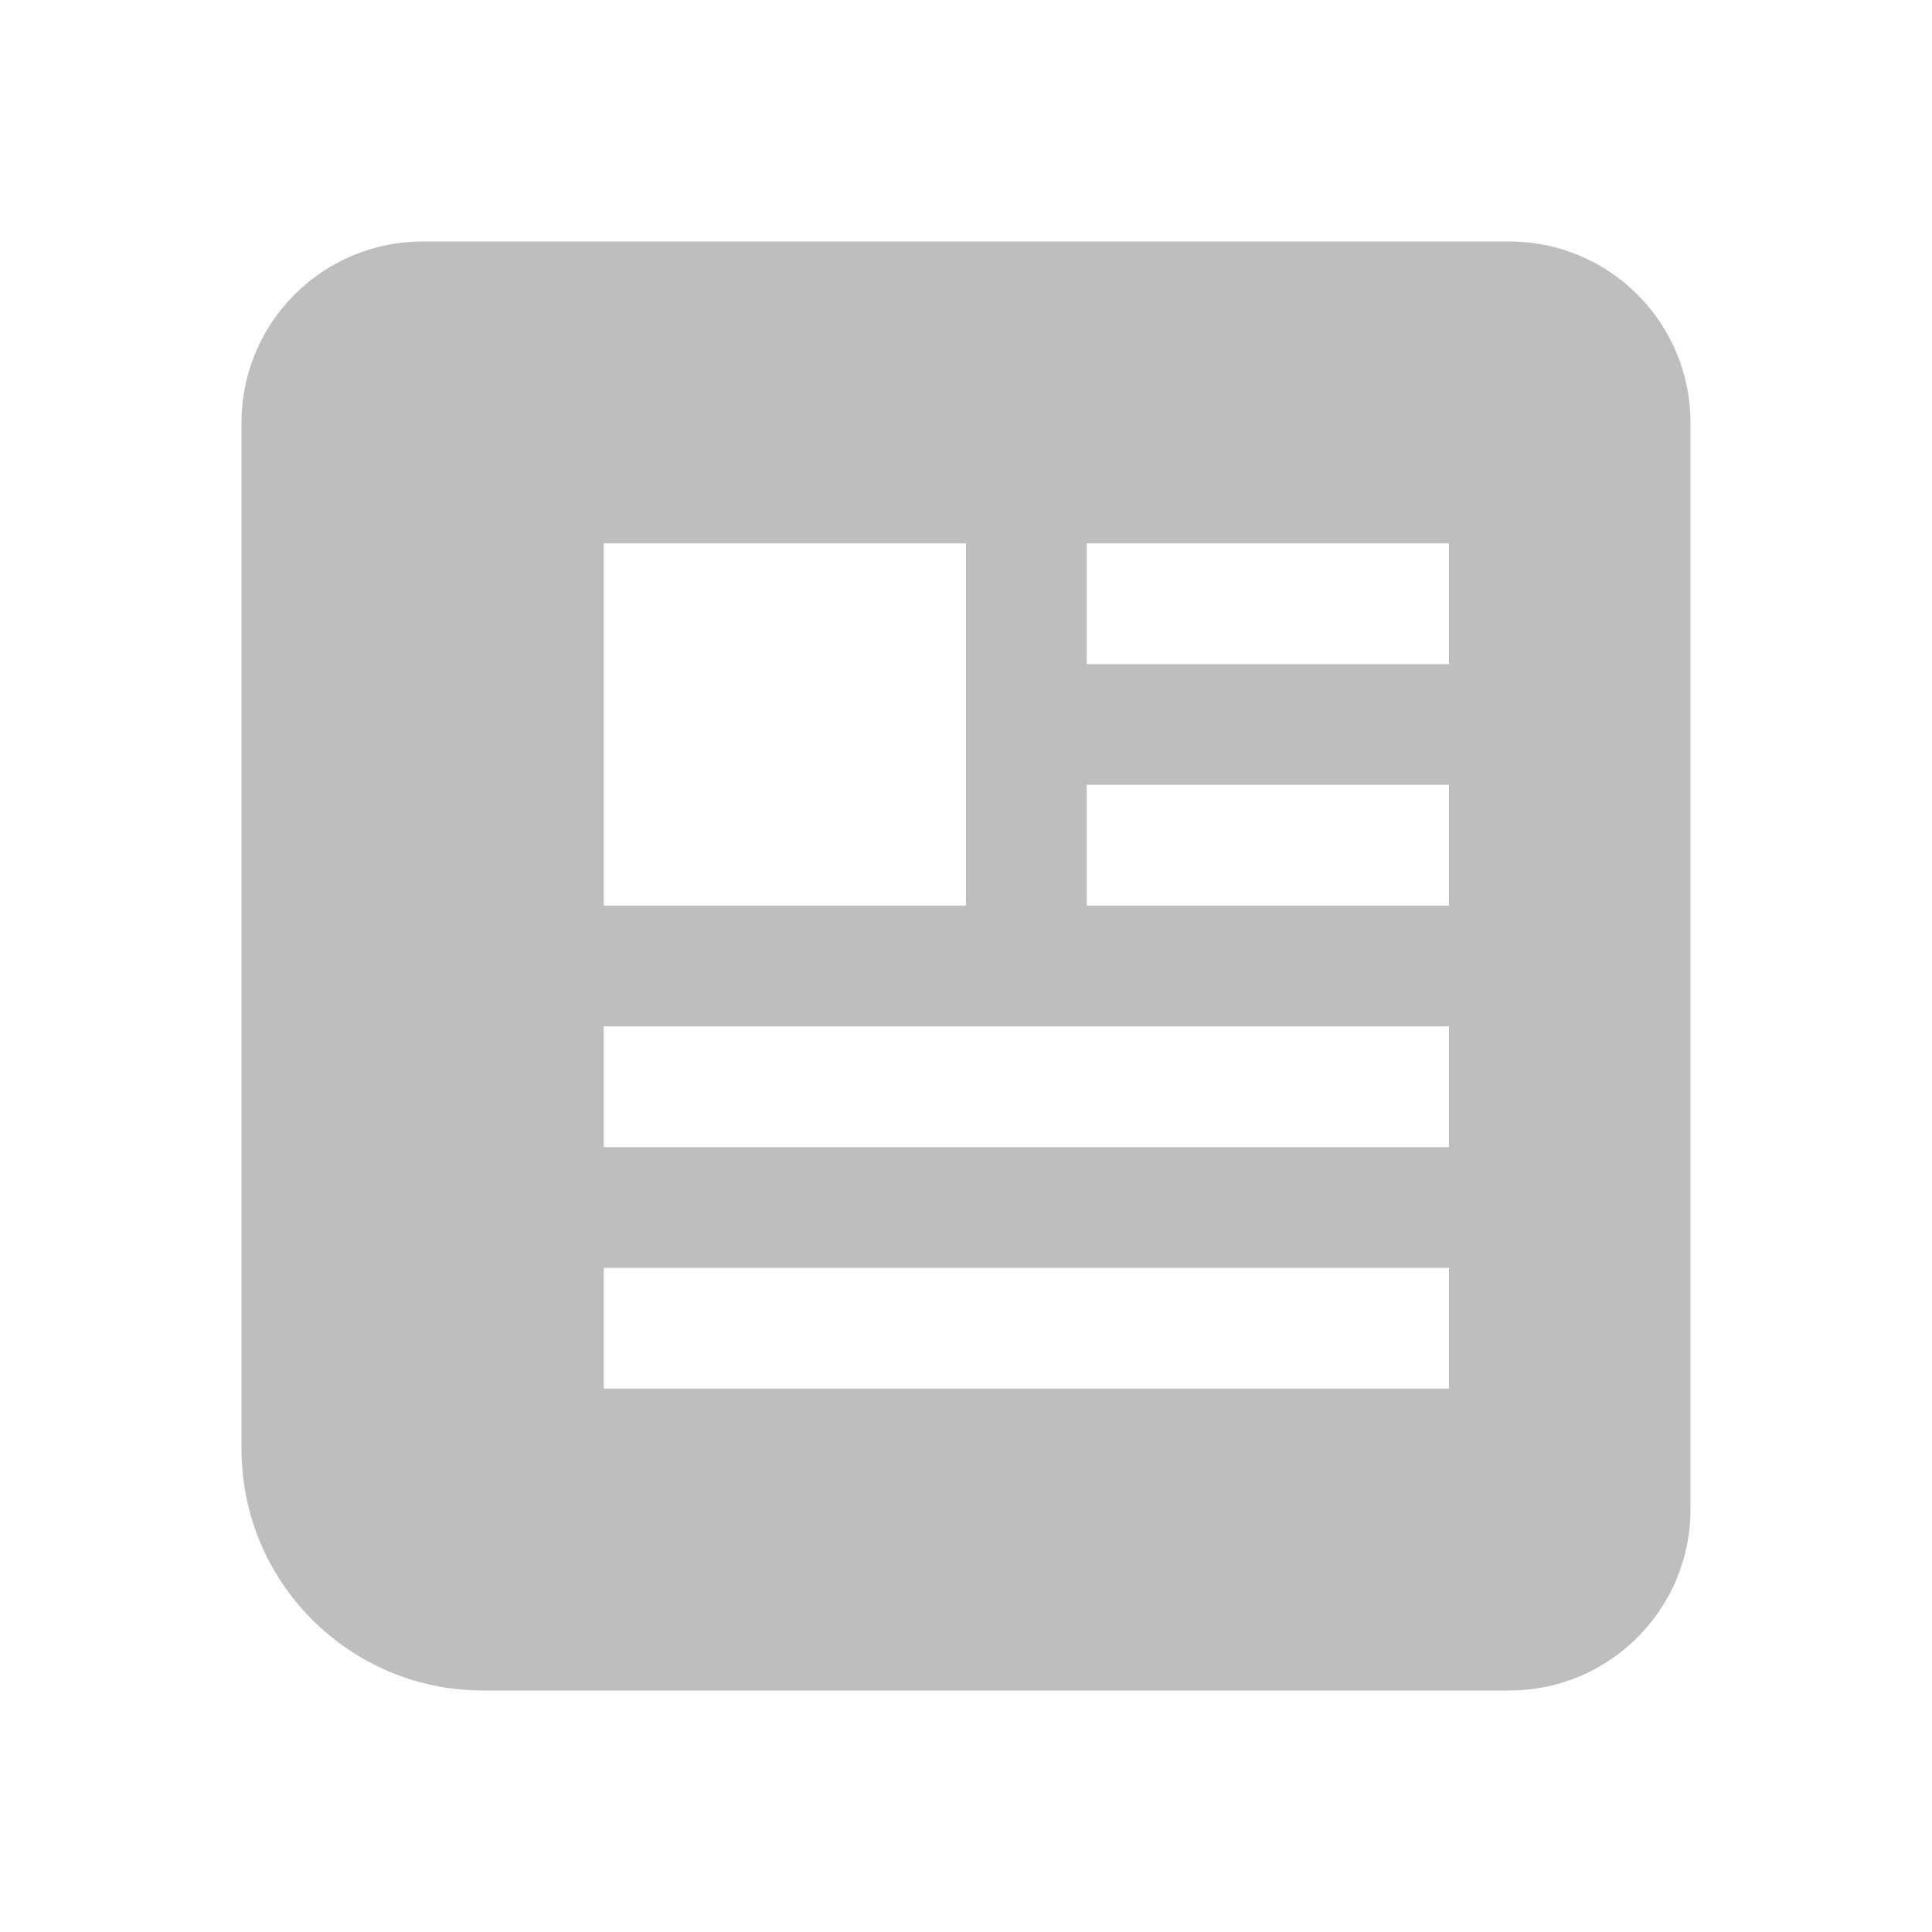
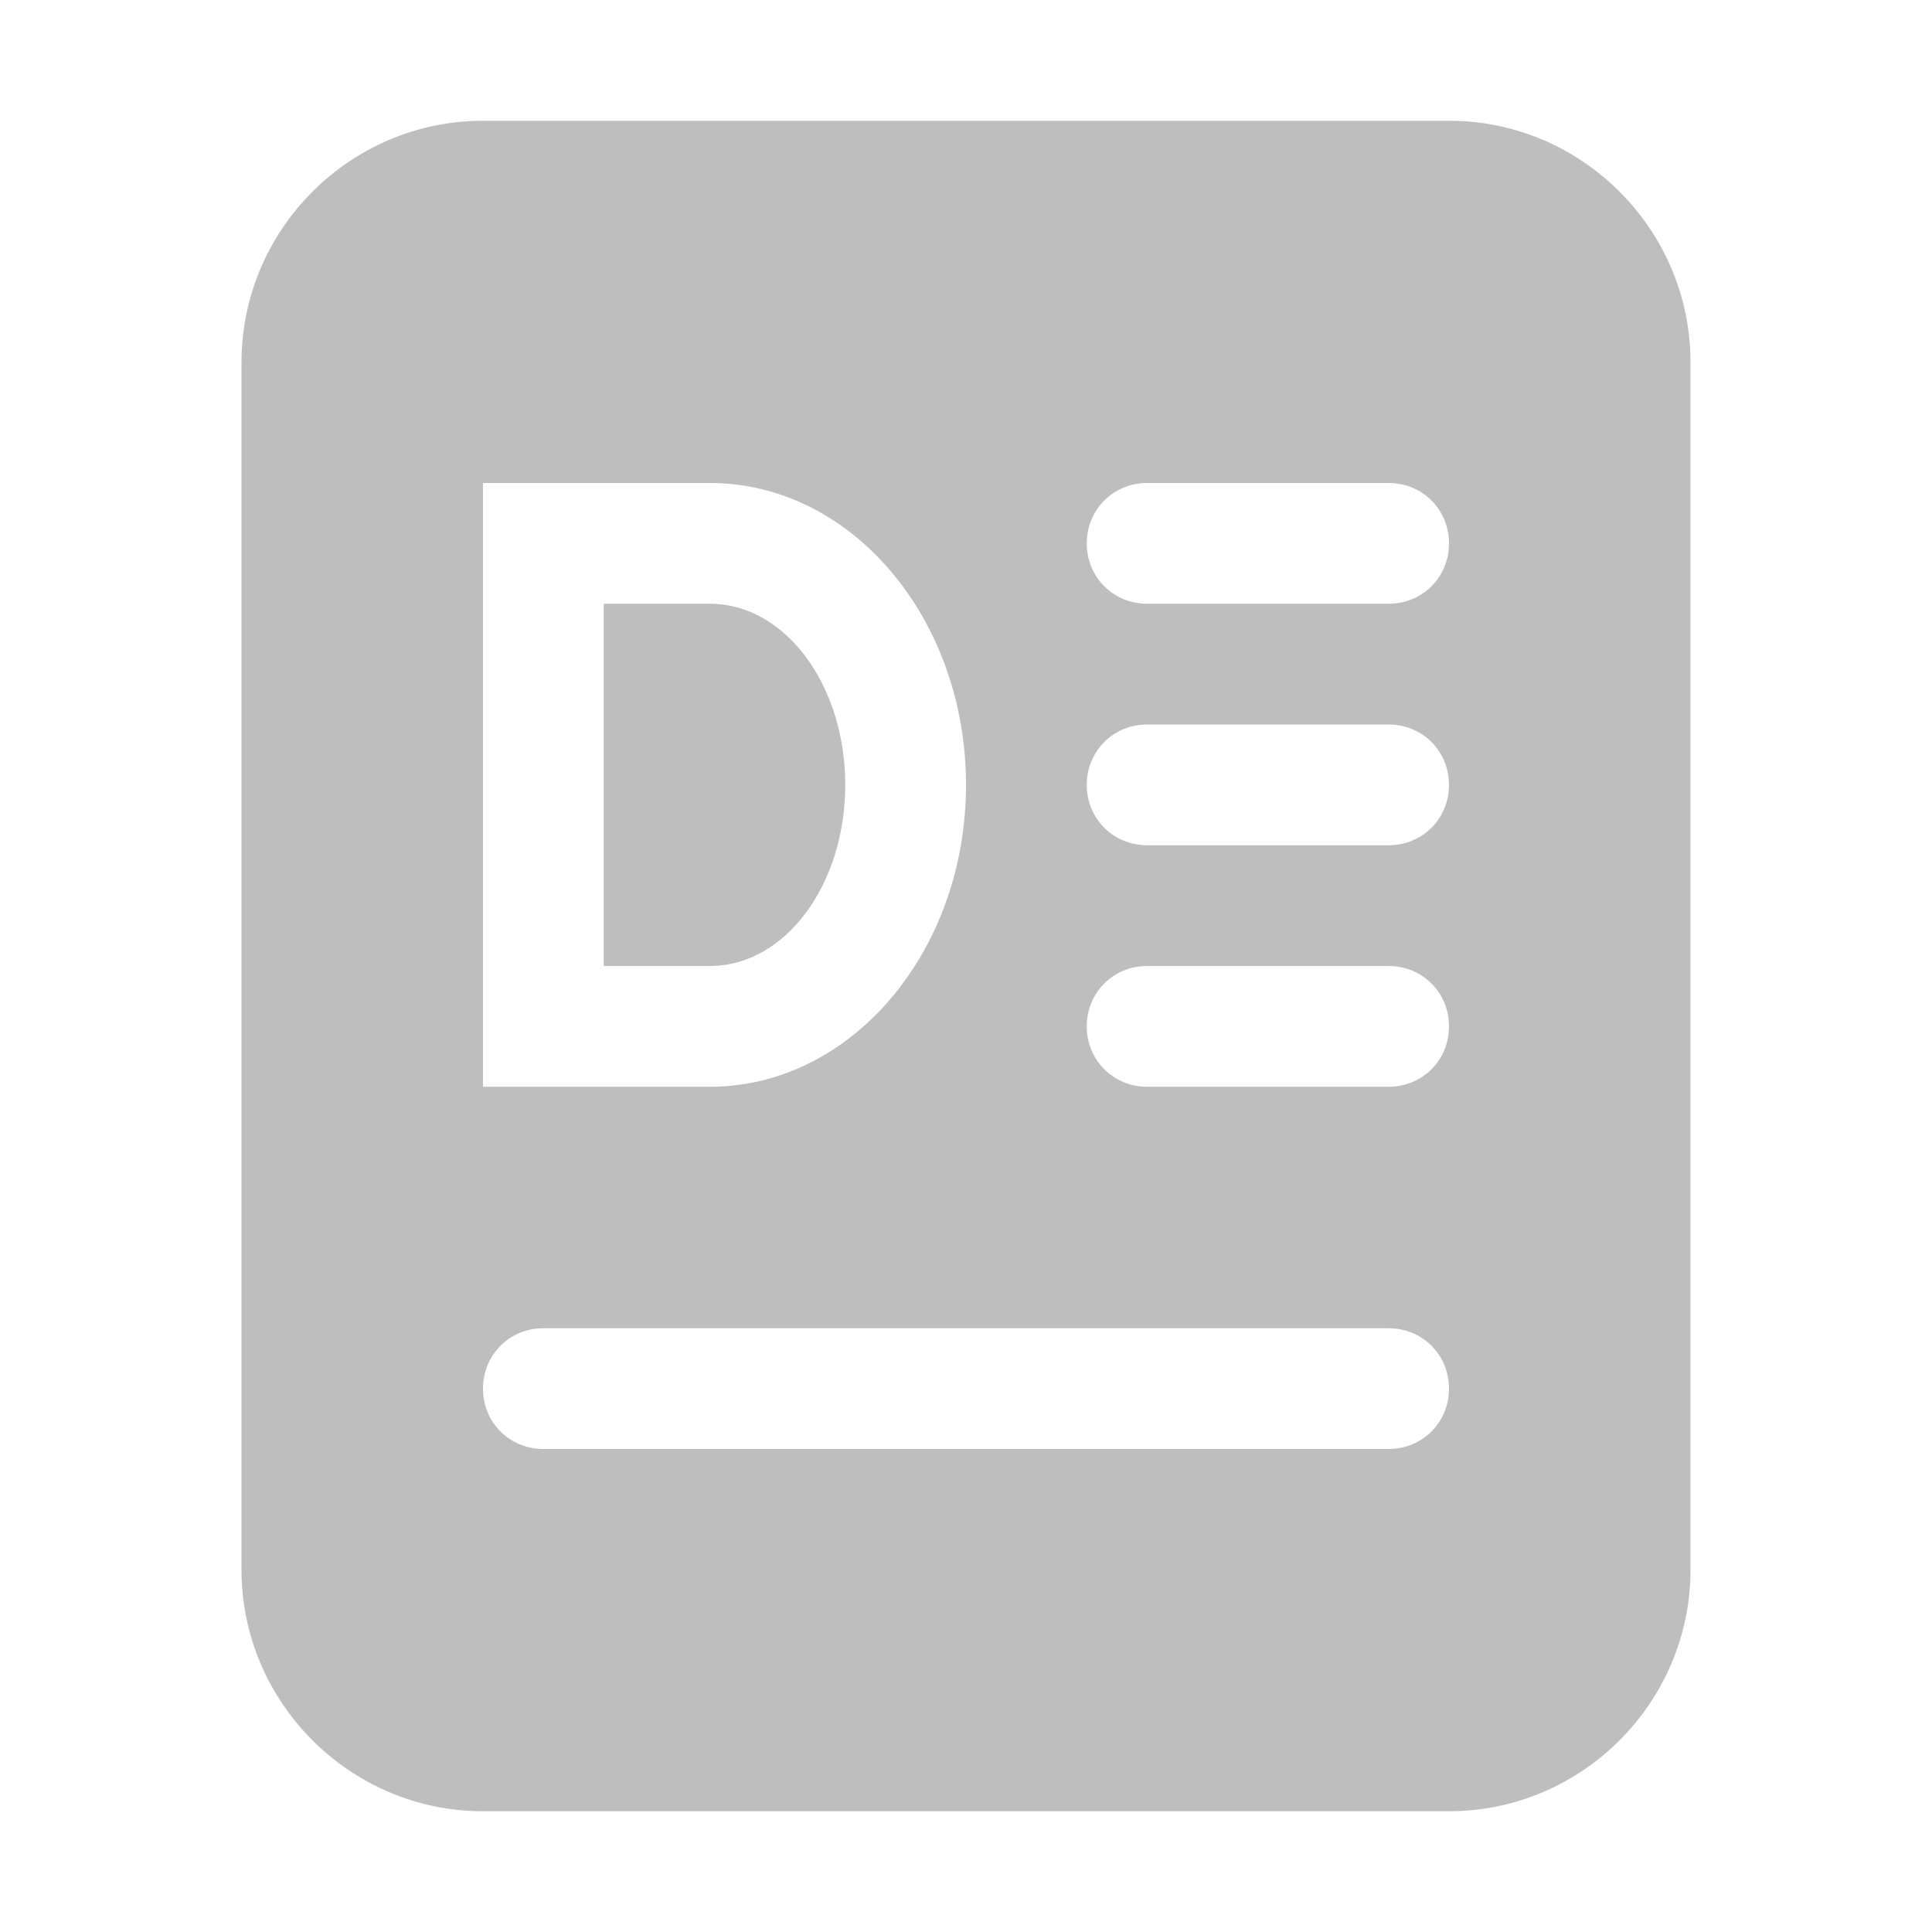
<svg xmlns="http://www.w3.org/2000/svg" width="16" height="16" viewBox="0 0 16 16">
-   <path fill="#bebebe" d="M3.5 2A1.5 1.5 0 0 0 2 3.5V12a2 2 0 0 0 2 2h8.5a1.5 1.5 0 0 0 1.5-1.5V3.5A1.5 1.5 0 0 0 12.5 2zM5 4.5h3v3H5zm4 0h3v1H9zm0 2h3v1H9zm-4 2h7v1H5zm0 2h7v1H5z" fill-rule="evenodd" />
+   <path d="M4 1H12C13.1 1 14 1.9 14 3V13C14 14.1 13.1 15 12 15H4C2.9 15 2 14.1 2 13V3C2 1.9 2.9 1 4 1ZM4 4H5.88C7.05 4 8 5.12 8 6.5C8 7.88 7.05 9 5.88 9H4ZM5 5H5.88C6.5 5 7 5.67 7 6.5C7 7.33 6.5 8 5.88 8H5ZM9.5 4H11.5C11.78 4 12 4.22 12 4.5V4.5C12 4.78 11.78 5 11.5 5H9.5C9.22 5 9 4.78 9 4.5V4.5C9 4.22 9.22 4 9.5 4ZM9.5 6H11.5C11.78 6 12 6.22 12 6.5V6.5C12 6.78 11.78 7 11.5 7H9.5C9.22 7 9 6.78 9 6.5V6.5C9 6.22 9.22 6 9.5 6ZM9.5 8H11.5C11.78 8 12 8.22 12 8.5V8.5C12 8.78 11.78 9 11.5 9H9.5C9.22 9 9 8.78 9 8.5V8.5C9 8.22 9.22 8 9.5 8ZM4.5 11H11.5C11.78 11 12 11.22 12 11.5V11.5C12 11.78 11.78 12 11.5 12H4.5C4.22 12 4 11.78 4 11.5V11.5C4 11.22 4.22 11 4.5 11Z" fill="#bebebe" fill-rule="evenodd" />
</svg>
